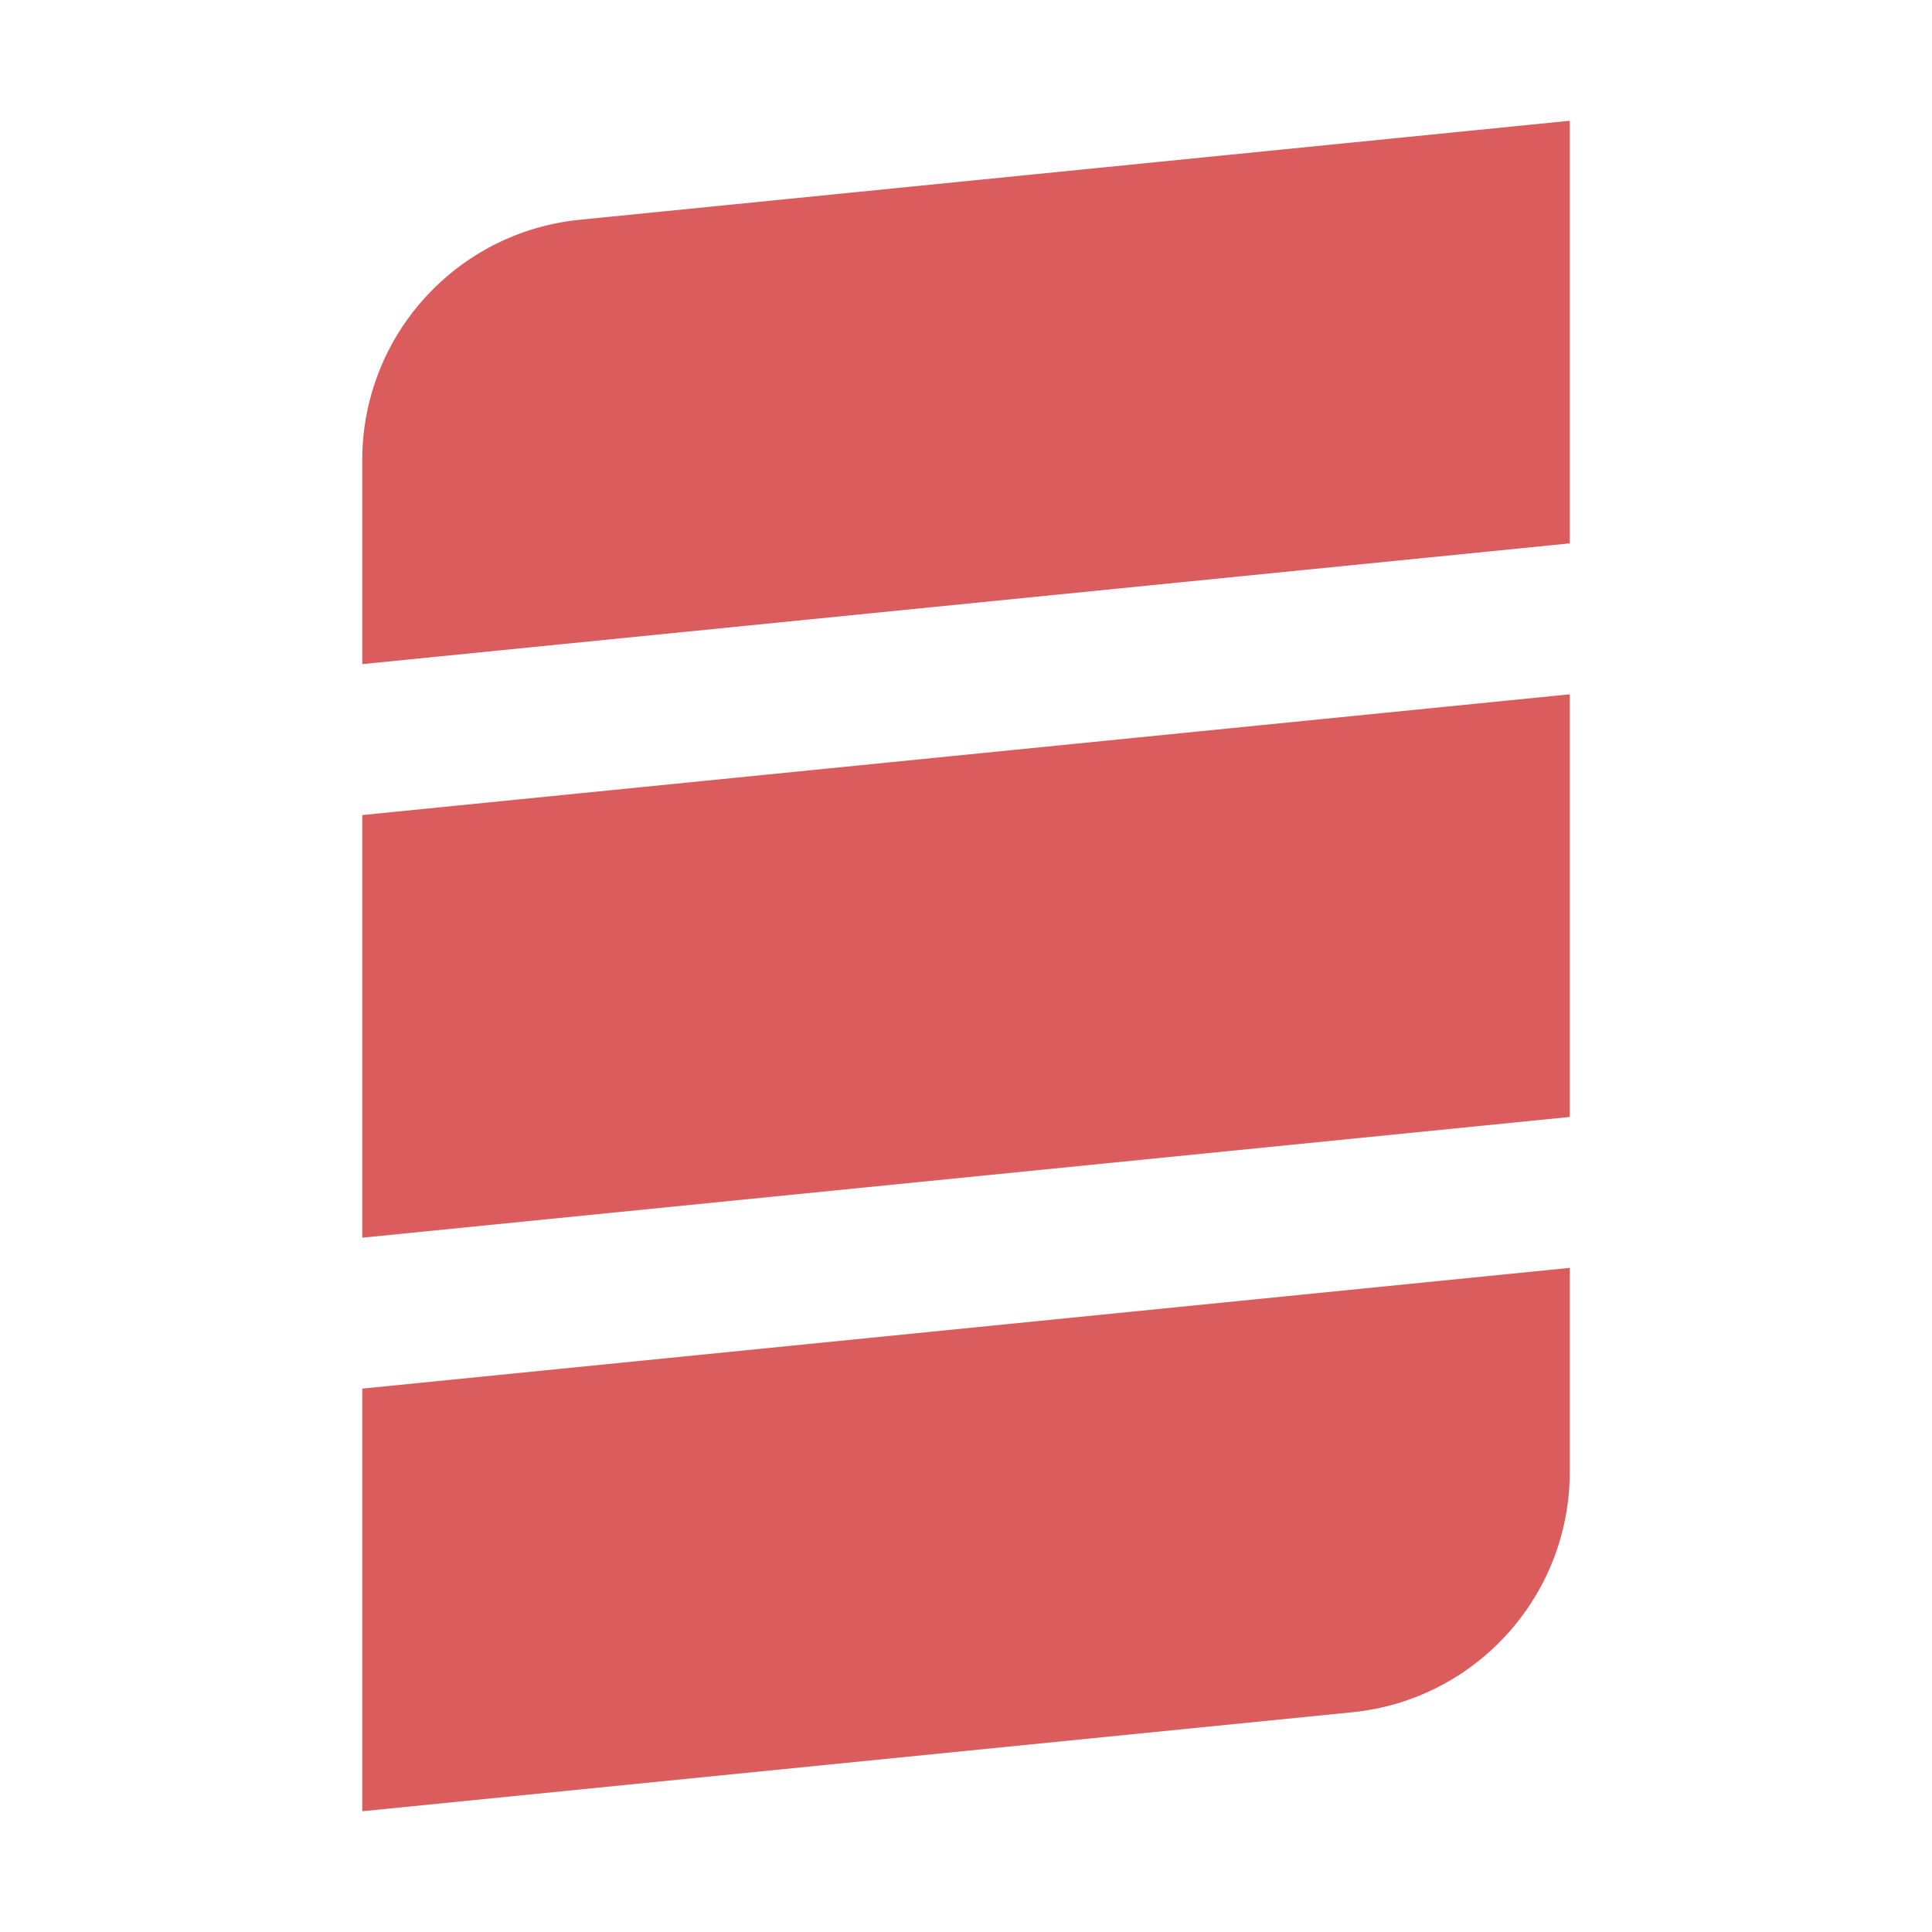
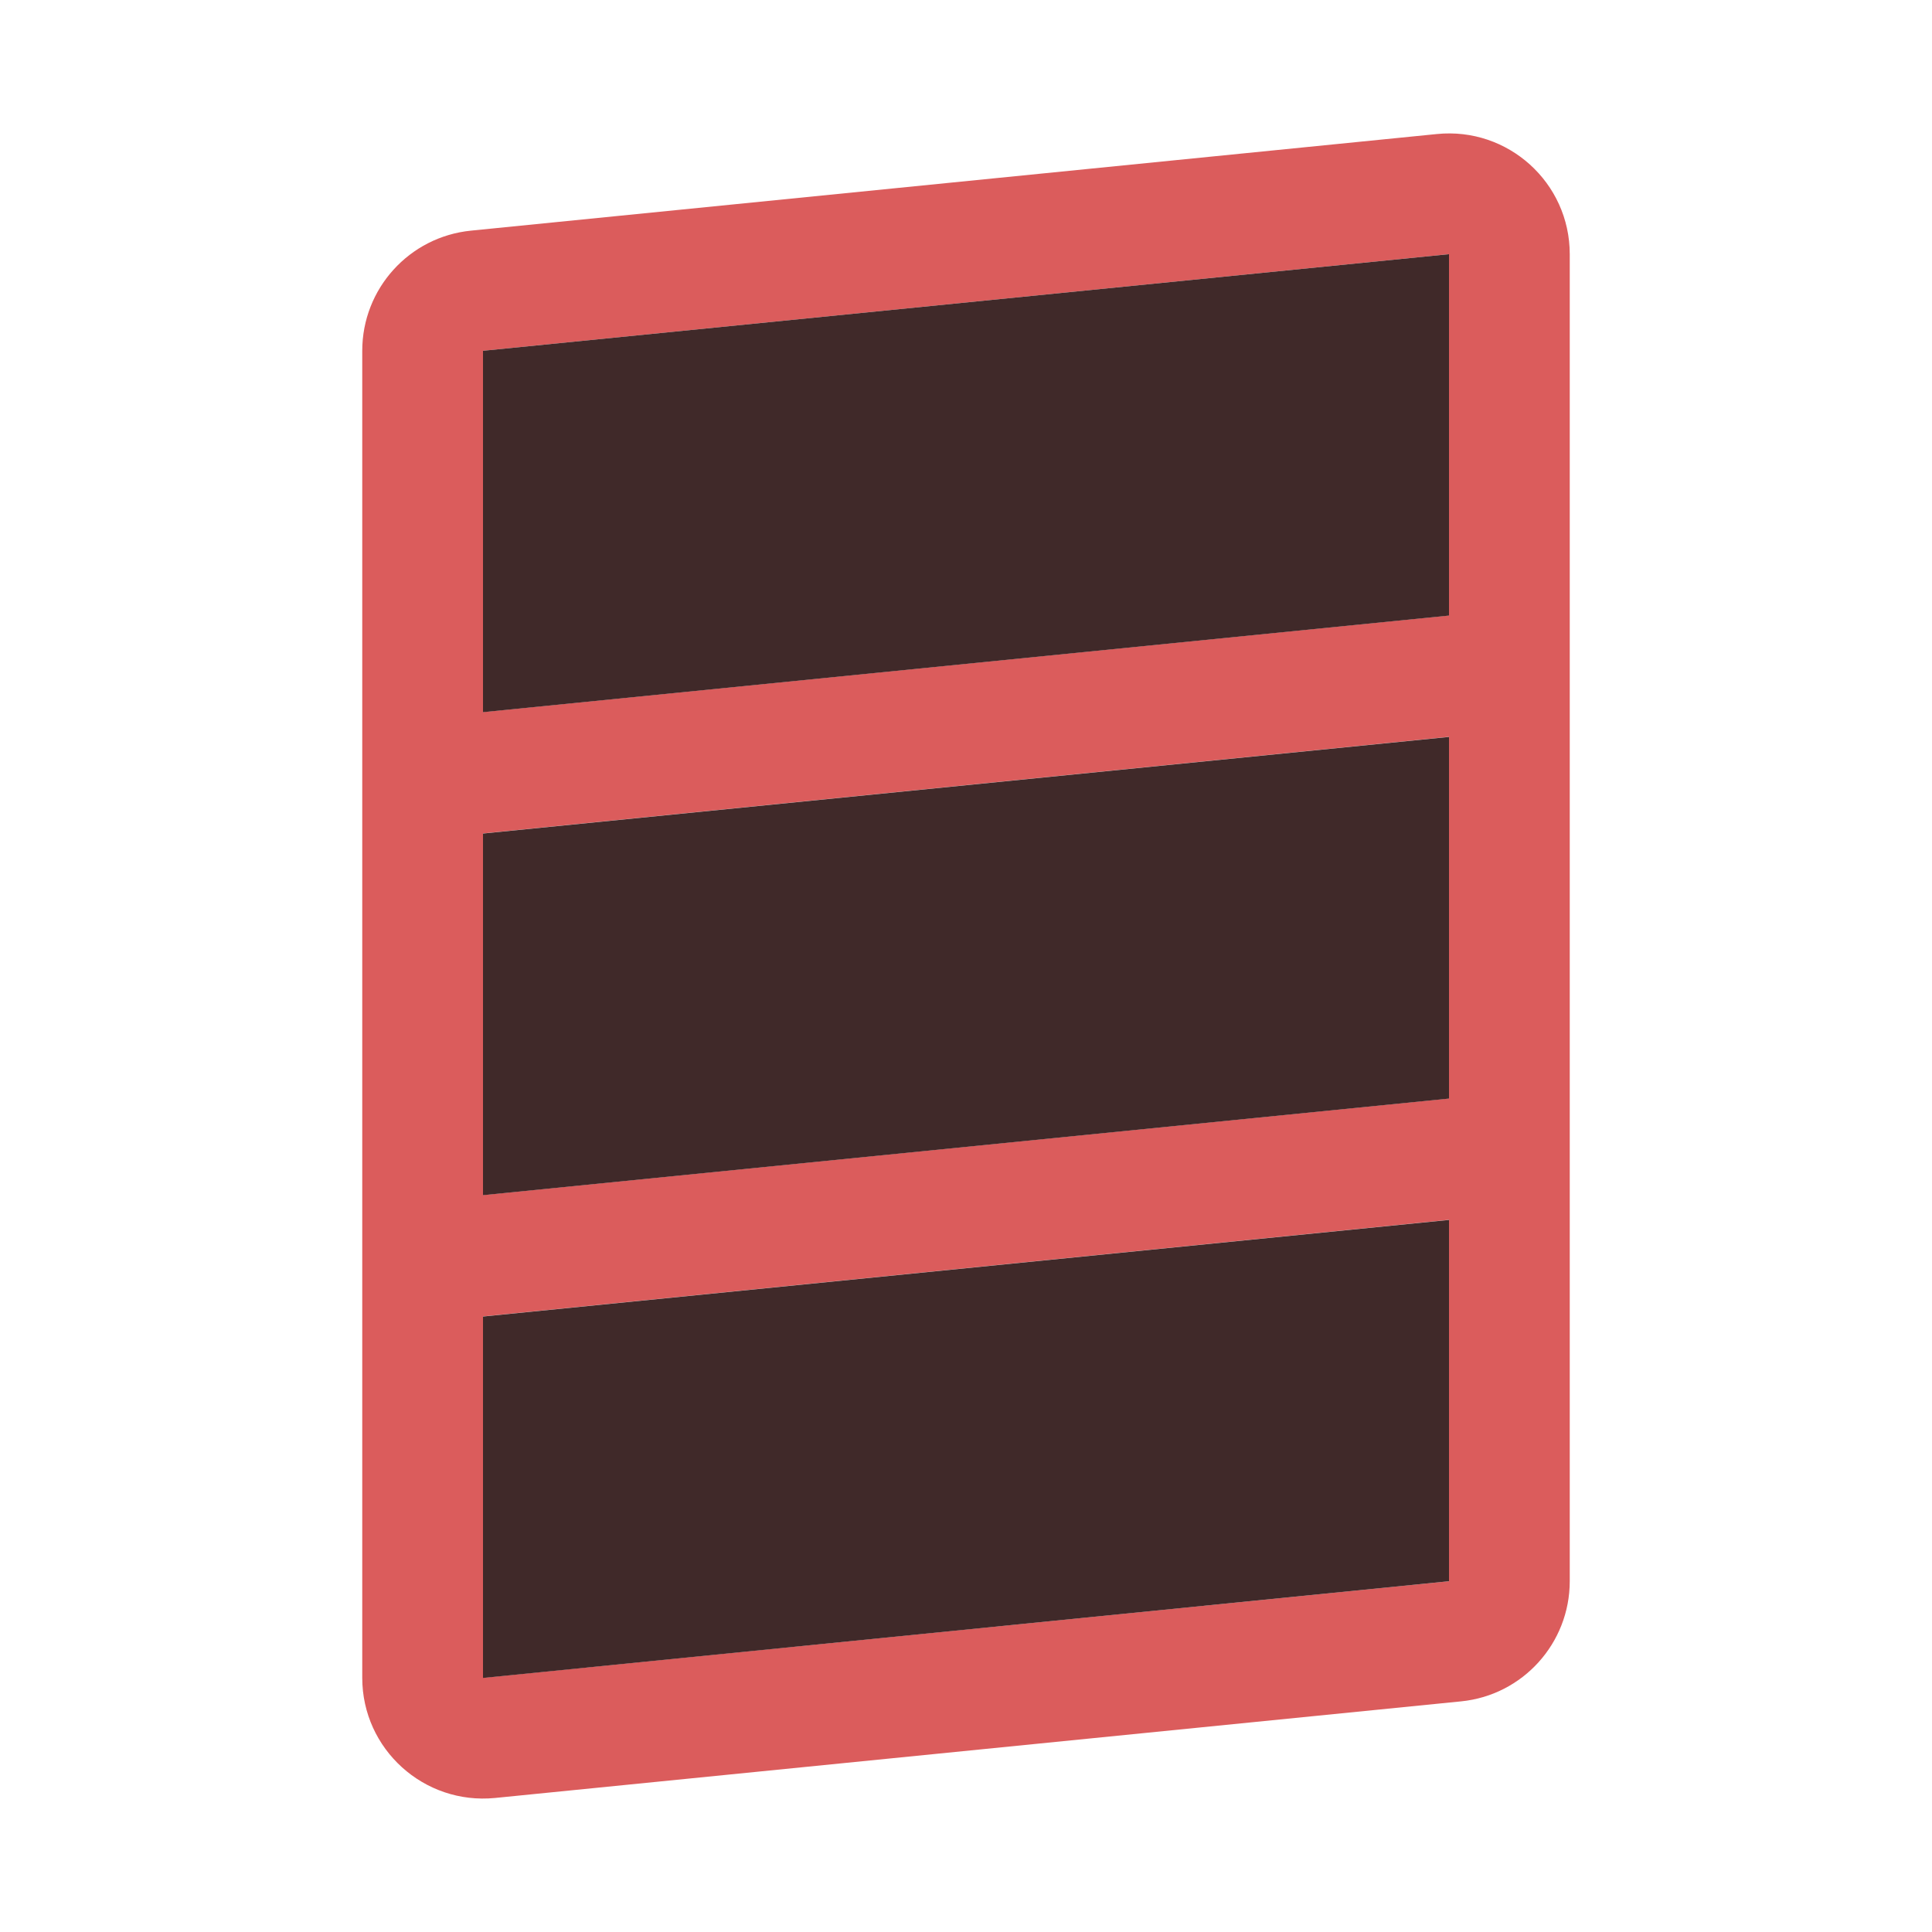
<svg xmlns="http://www.w3.org/2000/svg" width="16" height="16" viewBox="0 0 16 16" fill="none">
-   <path d="M4.801 1.82C3.779 1.922 3 2.782 3 3.81V5.5L13 4.5V1L4.801 1.82Z" fill="#DB5C5C" />
-   <path d="M3 6.75V10.25L13 9.25V5.75L3 6.75Z" fill="#DB5C5C" />
-   <path d="M3 15V11.5L13 10.5V12.19C13 13.217 12.221 14.078 11.199 14.18L3 15Z" fill="#DB5C5C" />
+   <path fill-rule="evenodd" clip-rule="evenodd" d="M13 9.542V2.105C13 1.513 12.489 1.051 11.9 1.11L3.901 1.91C3.389 1.961 3 2.391 3 2.905V13.895C3 14.486 3.511 14.948 4.1 14.89L12.1 14.09C12.611 14.039 13 13.608 13 13.095V9.559C13 9.553 13 9.547 13 9.542ZM4 2.905L4 5.897L12 5.097V2.105L4 2.905ZM12 6.102L4 6.902L4 9.897L12 9.097V6.102ZM12 10.102L4 10.902L4 13.895L12 13.095V10.102Z" fill="#DB5C5C" />
+   <path d="M4 5.898L4 2.905L12 2.105V5.098L4 5.898Z" fill="#402929" />
+   <path d="M4 6.903L12 6.103V9.098L4 9.898L4 6.903Z" fill="#402929" />
+   <path d="M4 10.903L12 10.103V13.095L4 13.896L4 10.903Z" fill="#402929" />
</svg>
